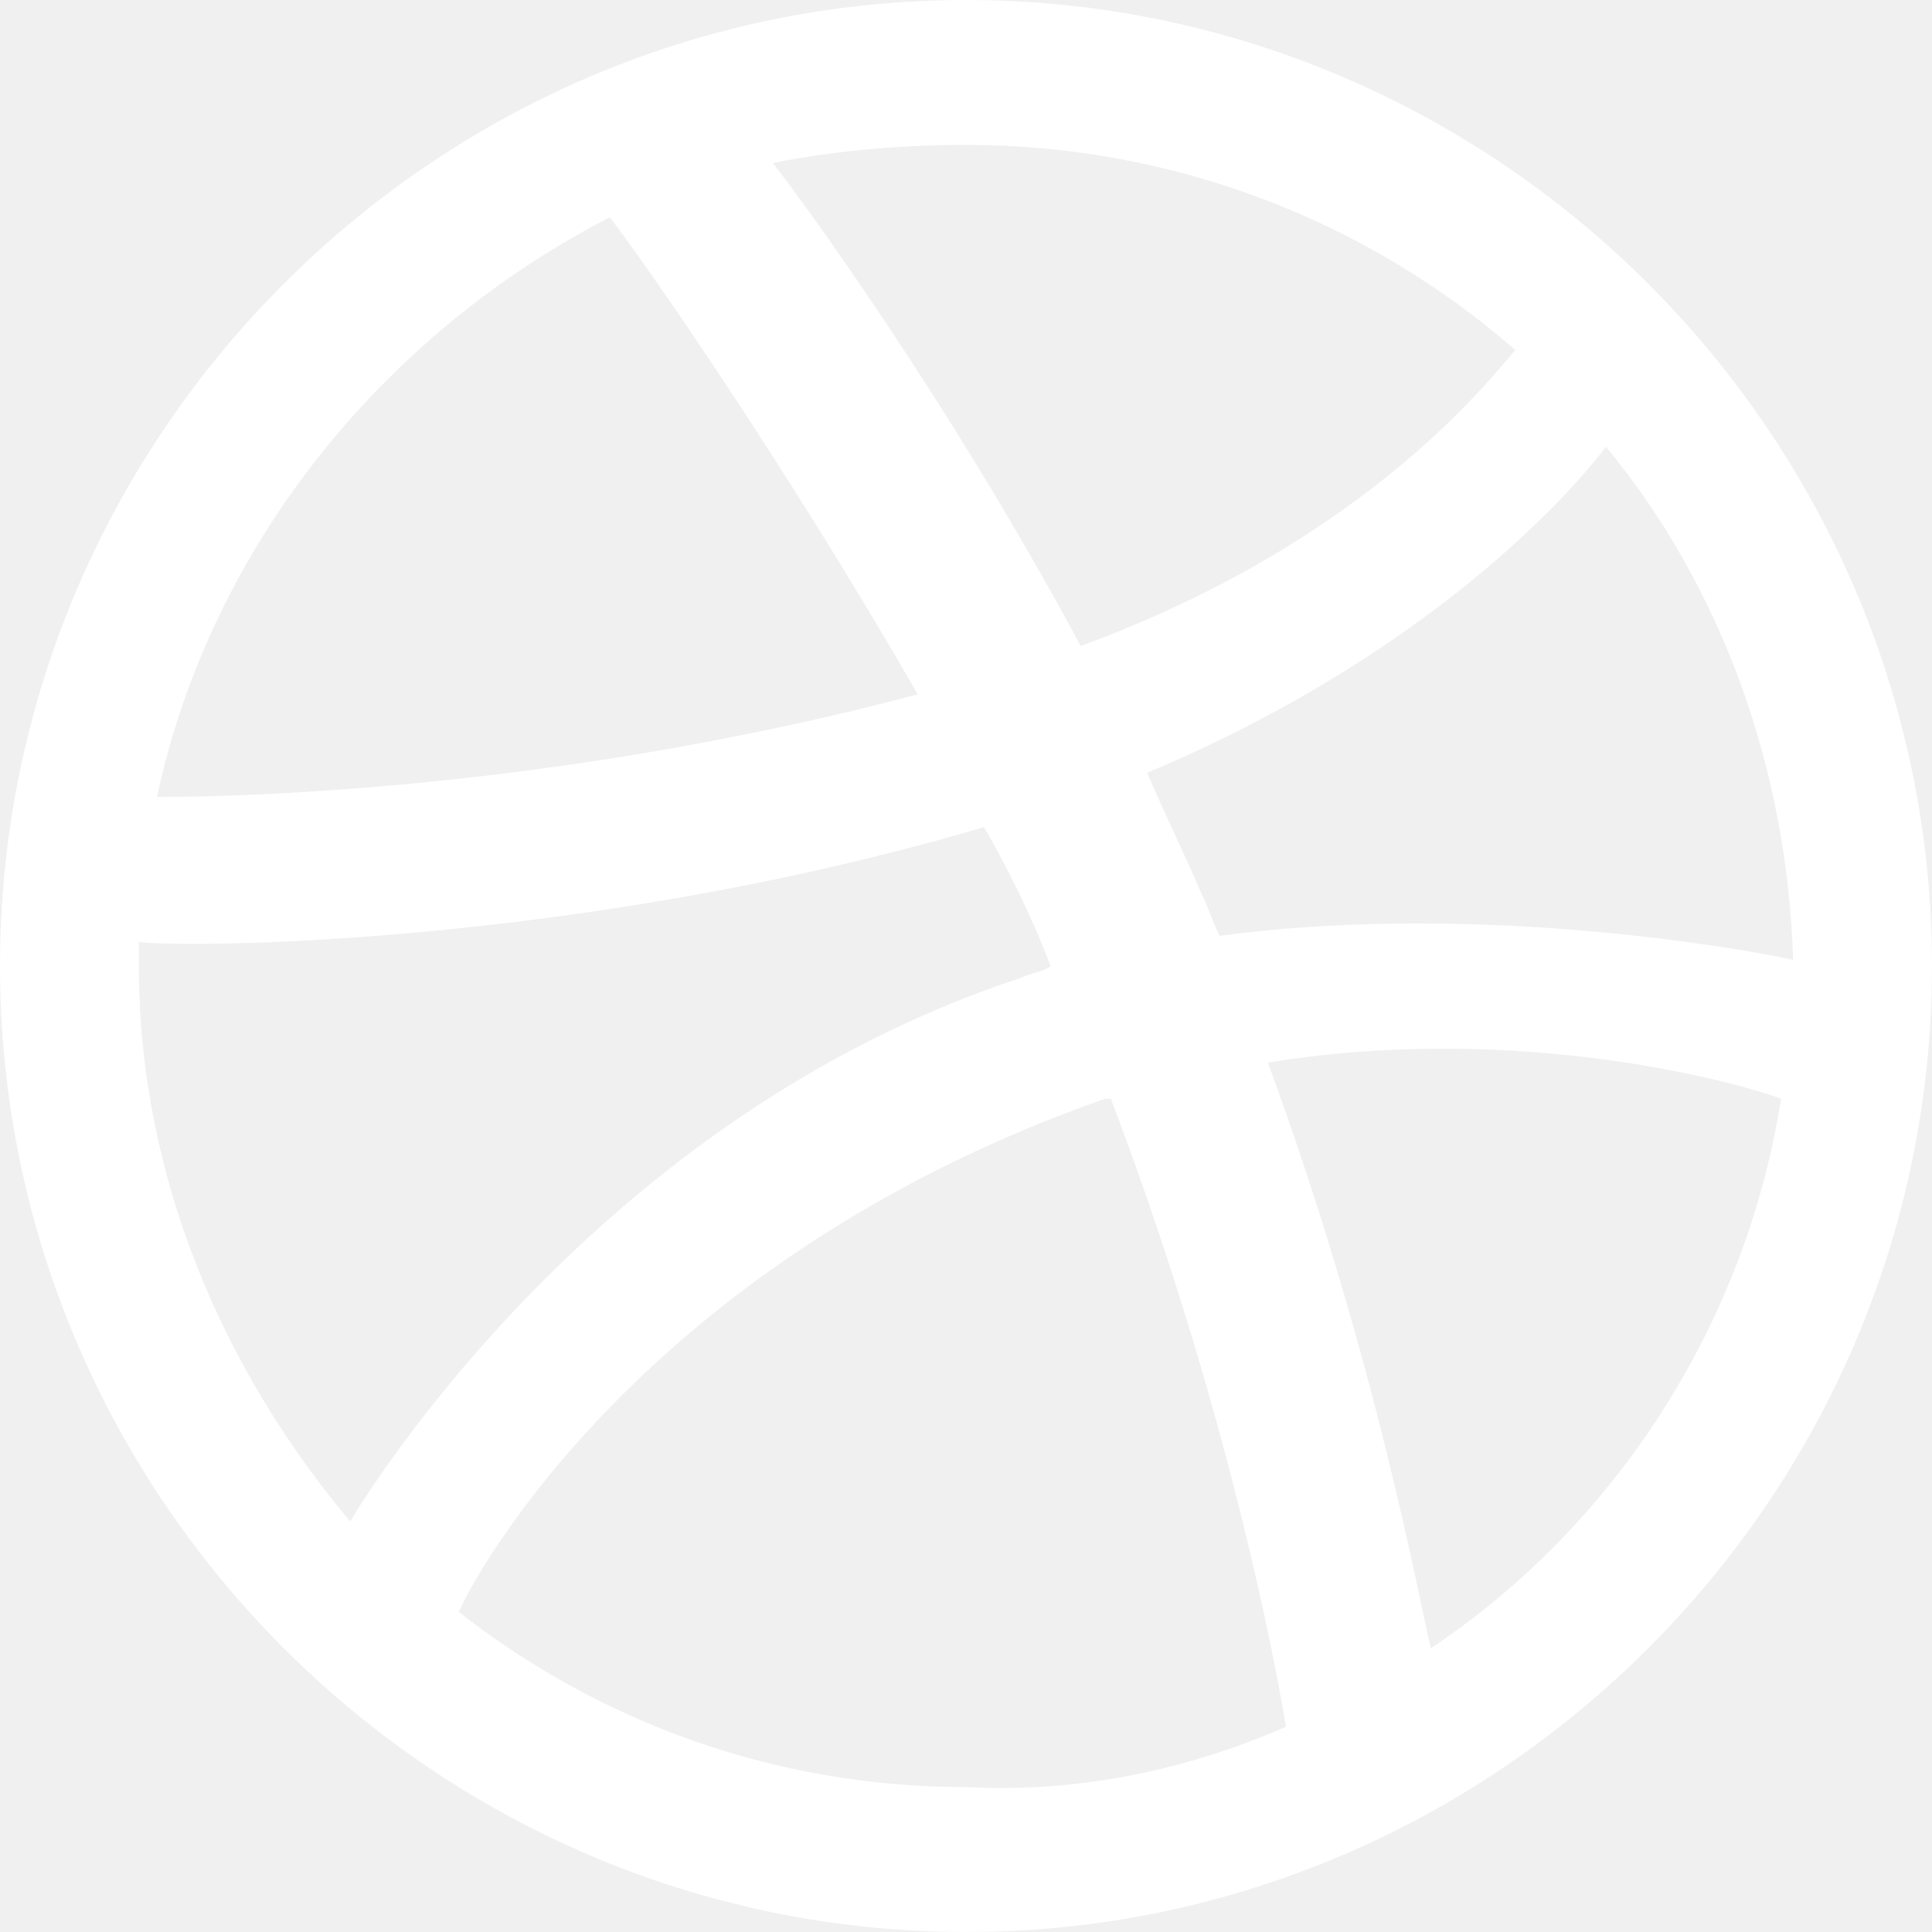
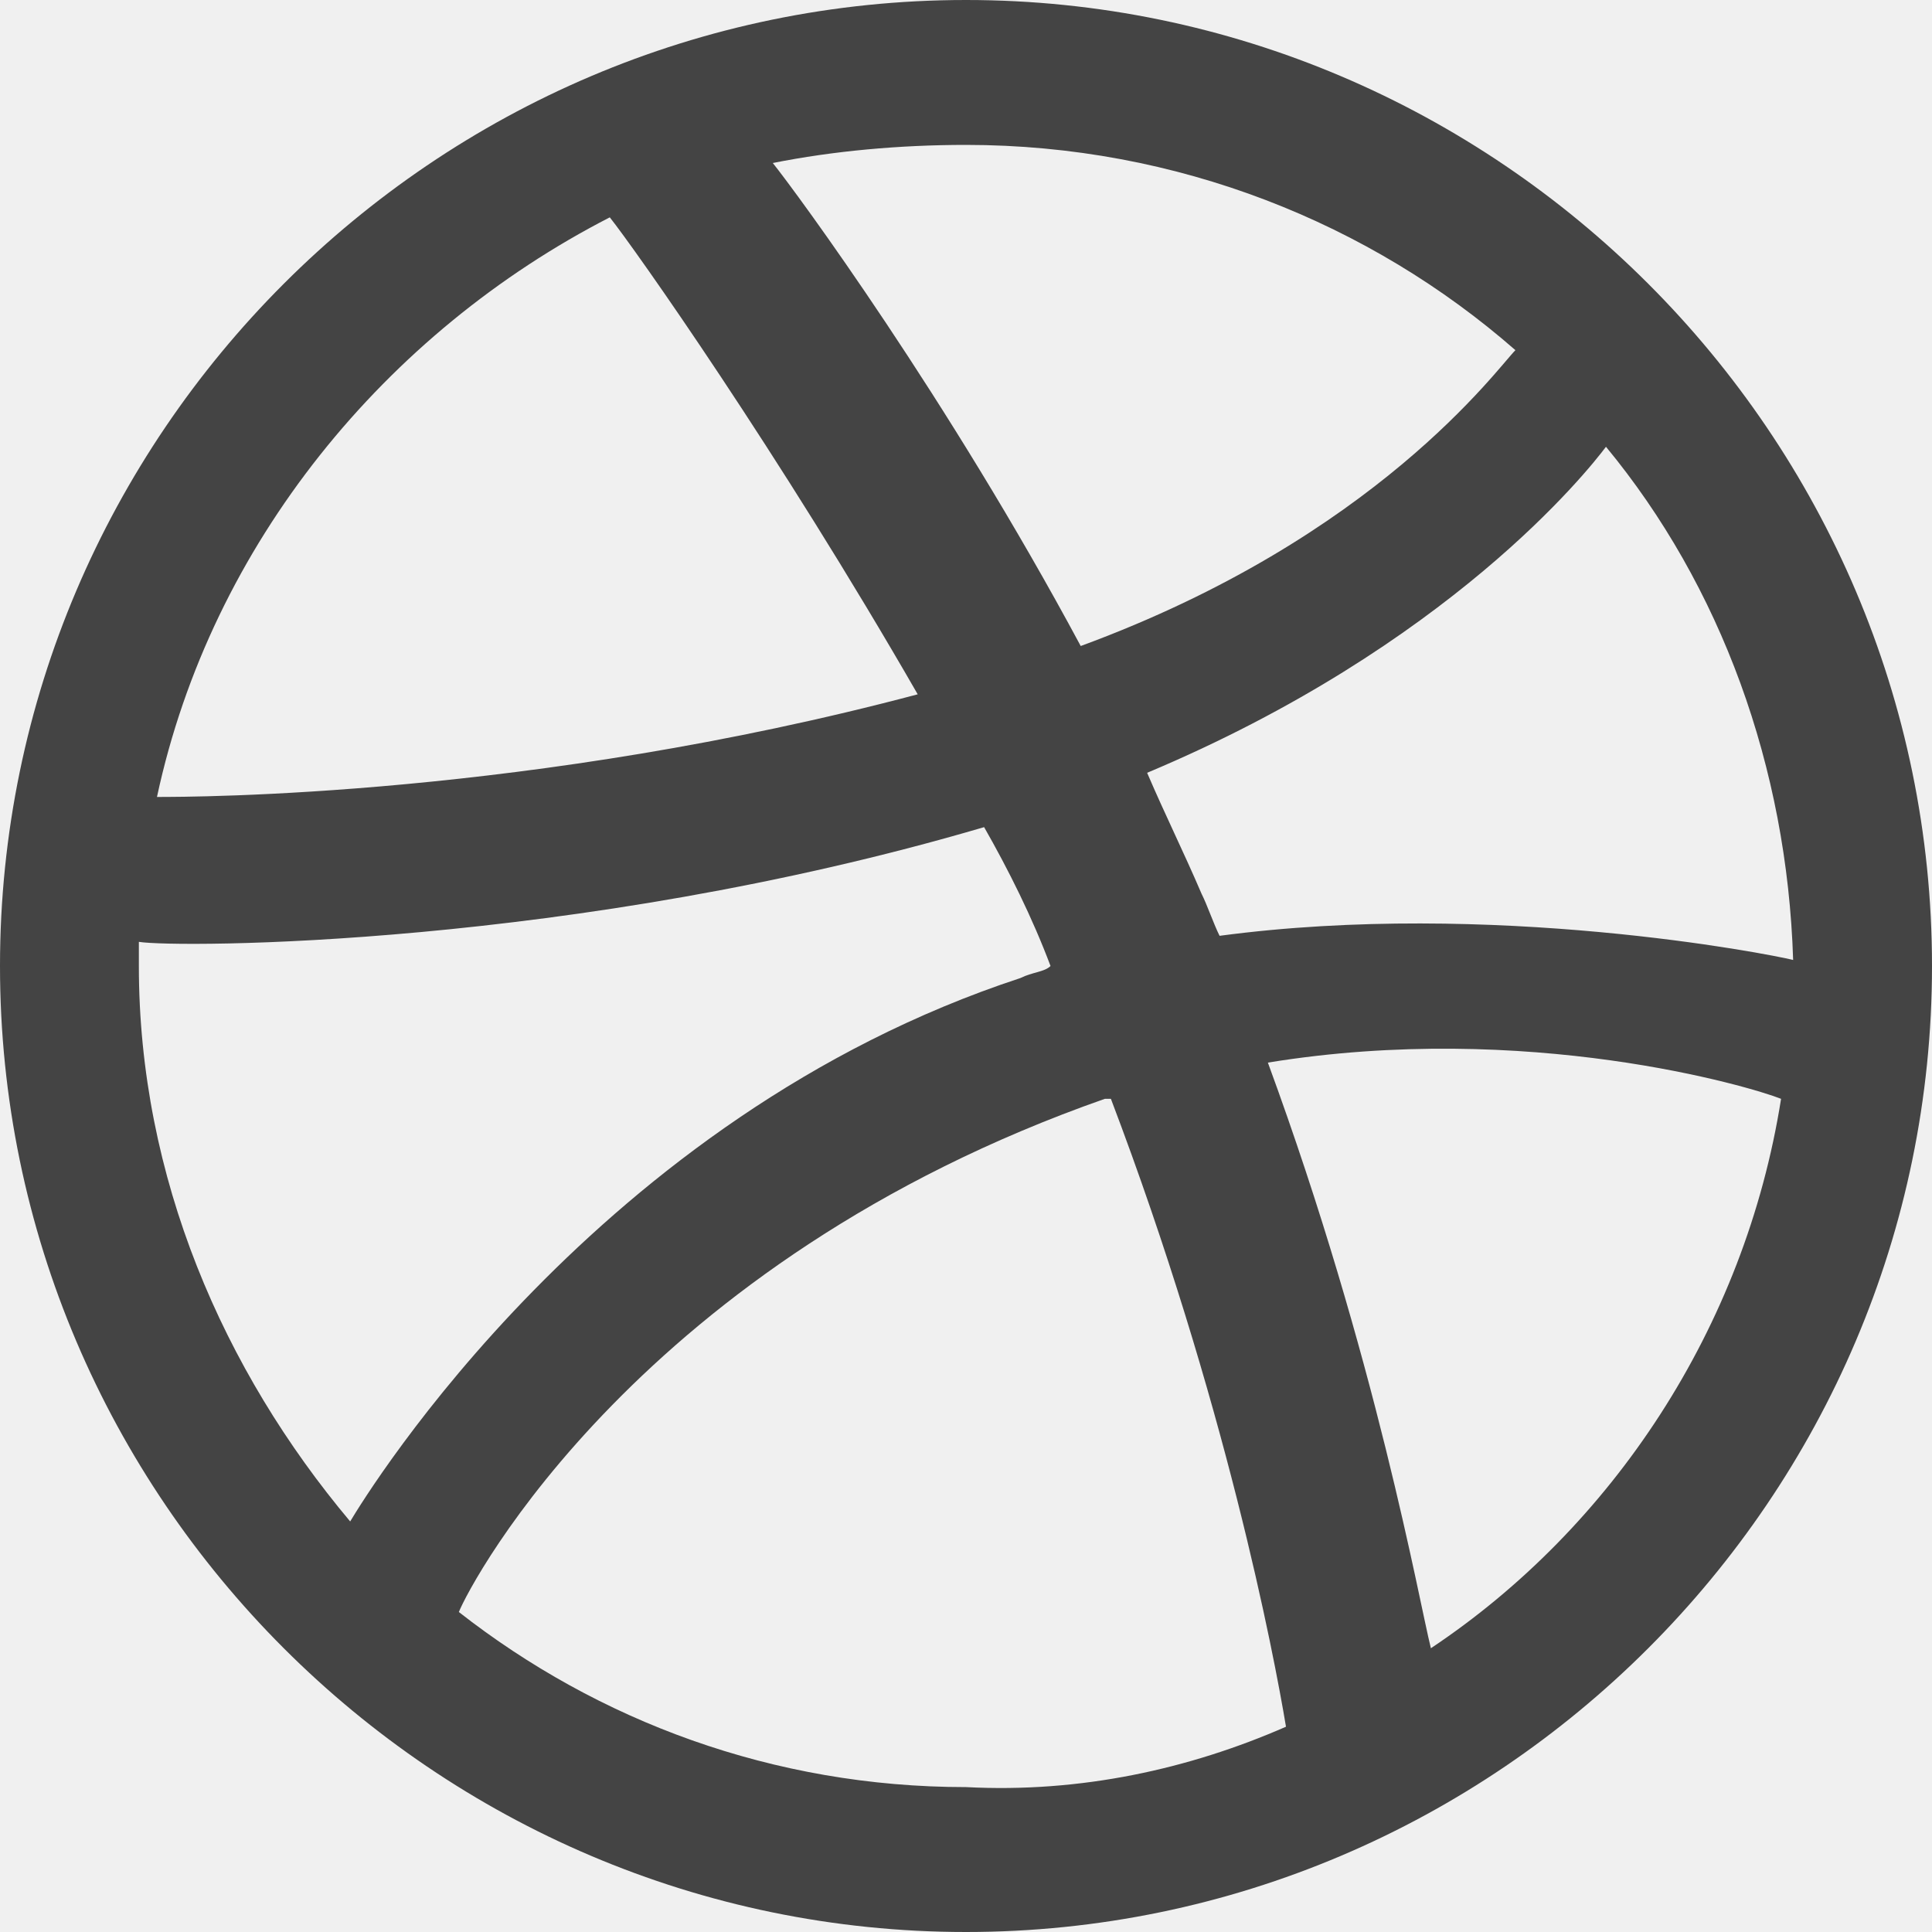
<svg xmlns="http://www.w3.org/2000/svg" version="1.1" id="Layer_1" x="0px" y="0px" width="32px" height="32px" viewBox="0 0 32 32" enable-background="new 0 0 32 32" xml:space="preserve">
-   <path fill-rule="evenodd" clip-rule="evenodd" fill="#FFFFFF" d="M16,32C7.2,32,0,24.8,0,16S7.2,0,16,0s16,7.2,16,16S24.8,32,16,32z   M29.5,18.2C29,18,25.3,16.9,21,17.6c1.8,4.9,2.5,8.9,2.7,9.7C26.7,25.3,28.9,22,29.5,18.2z M21.3,28.6c-0.2-1.2-1-5.4-2.9-10.4  c0,0-0.1,0-0.1,0c-7.7,2.7-10.5,8-10.7,8.5c2.3,1.8,5.2,2.9,8.4,2.9C17.9,29.7,19.7,29.3,21.3,28.6z M5.8,25.2  c0.3-0.5,4.1-6.7,11.1-9c0.2-0.1,0.4-0.1,0.5-0.2c-0.3-0.8-0.7-1.6-1.1-2.3c-6.8,2-13.4,2-14,1.9c0,0.1,0,0.3,0,0.4  C2.3,19.5,3.7,22.7,5.8,25.2z M2.6,13.2c0.6,0,6.2,0,12.6-1.7c-2.3-4-4.7-7.4-5.1-7.9C6.4,5.5,3.5,9,2.6,13.2z M12.8,2.7  c0.4,0.5,2.9,3.9,5.1,8c4.9-1.8,6.9-4.6,7.2-4.9c-2.4-2.1-5.6-3.4-9.1-3.4C14.9,2.4,13.8,2.5,12.8,2.7z M26.6,7.4  c-0.3,0.4-2.6,3.3-7.6,5.4c0.3,0.7,0.6,1.3,0.9,2c0.1,0.2,0.2,0.5,0.3,0.7c4.5-0.6,9.1,0.3,9.5,0.4C29.6,12.7,28.5,9.7,26.6,7.4z" />
+   <path fill-rule="evenodd" clip-rule="evenodd" fill="#444444" d="M16,32C7.2,32,0,24.8,0,16S7.2,0,16,0s16,7.2,16,16S24.8,32,16,32z   M29.5,18.2C29,18,25.3,16.9,21,17.6c1.8,4.9,2.5,8.9,2.7,9.7C26.7,25.3,28.9,22,29.5,18.2z M21.3,28.6c-0.2-1.2-1-5.4-2.9-10.4  c0,0-0.1,0-0.1,0c-7.7,2.7-10.5,8-10.7,8.5c2.3,1.8,5.2,2.9,8.4,2.9C17.9,29.7,19.7,29.3,21.3,28.6z M5.8,25.2  c0.3-0.5,4.1-6.7,11.1-9c0.2-0.1,0.4-0.1,0.5-0.2c-0.3-0.8-0.7-1.6-1.1-2.3c-6.8,2-13.4,2-14,1.9c0,0.1,0,0.3,0,0.4  C2.3,19.5,3.7,22.7,5.8,25.2z M2.6,13.2c0.6,0,6.2,0,12.6-1.7c-2.3-4-4.7-7.4-5.1-7.9C6.4,5.5,3.5,9,2.6,13.2z M12.8,2.7  c0.4,0.5,2.9,3.9,5.1,8c4.9-1.8,6.9-4.6,7.2-4.9c-2.4-2.1-5.6-3.4-9.1-3.4C14.9,2.4,13.8,2.5,12.8,2.7z M26.6,7.4  c-0.3,0.4-2.6,3.3-7.6,5.4c0.3,0.7,0.6,1.3,0.9,2c0.1,0.2,0.2,0.5,0.3,0.7c4.5-0.6,9.1,0.3,9.5,0.4C29.6,12.7,28.5,9.7,26.6,7.4z" />
</svg>
